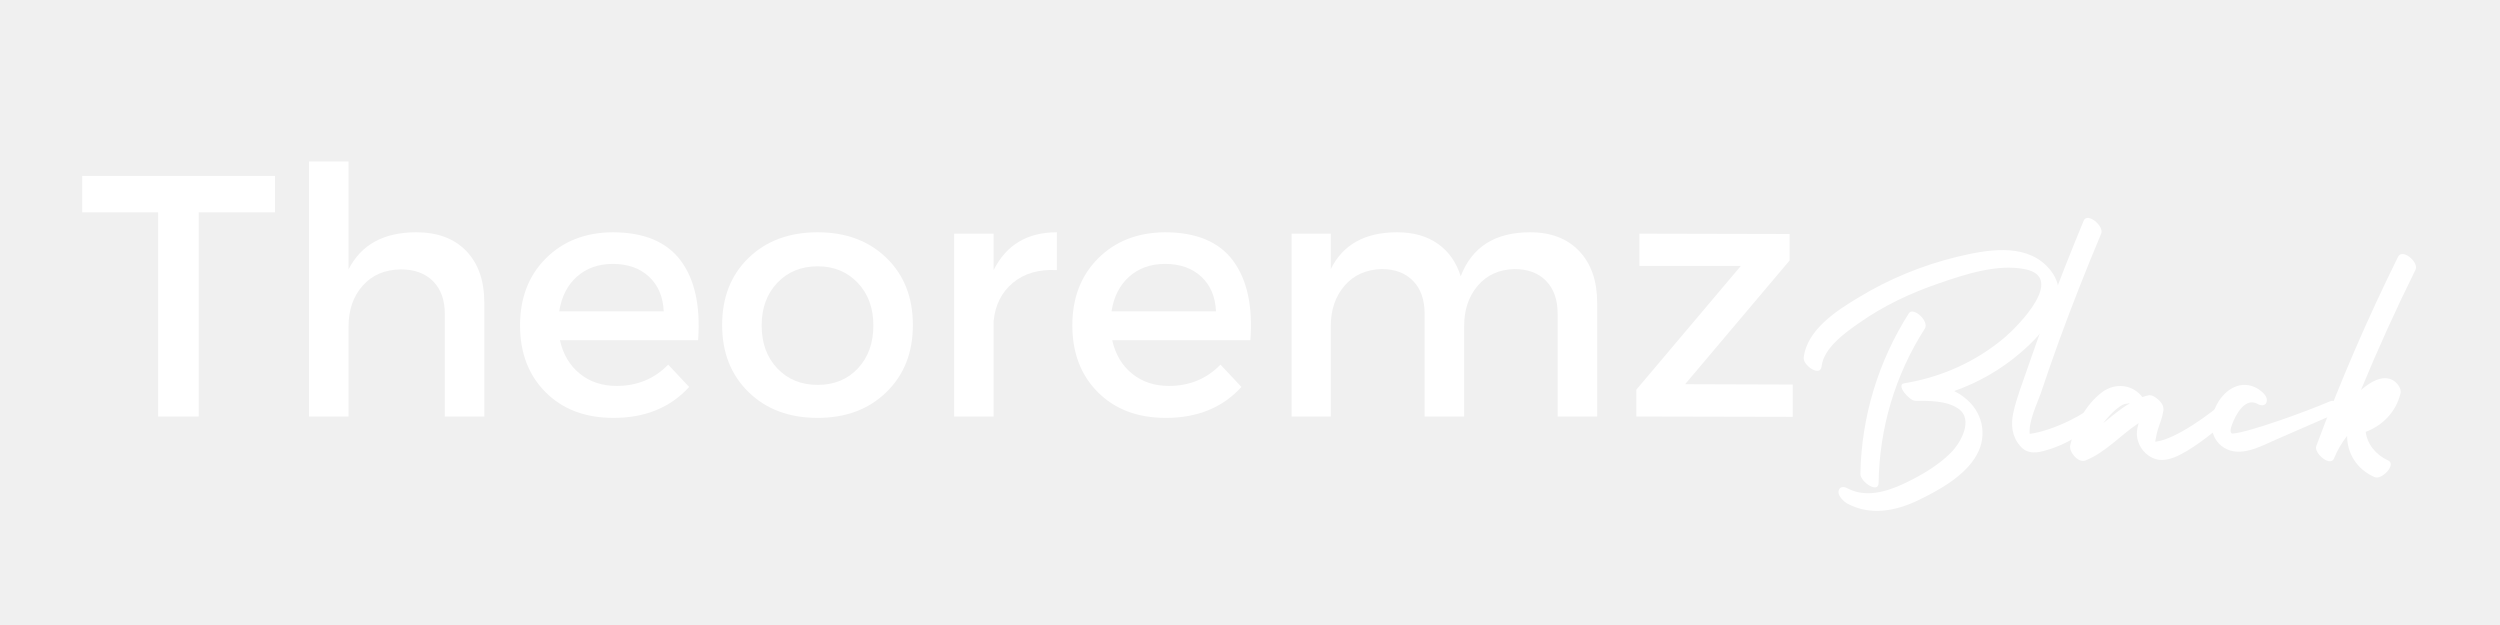
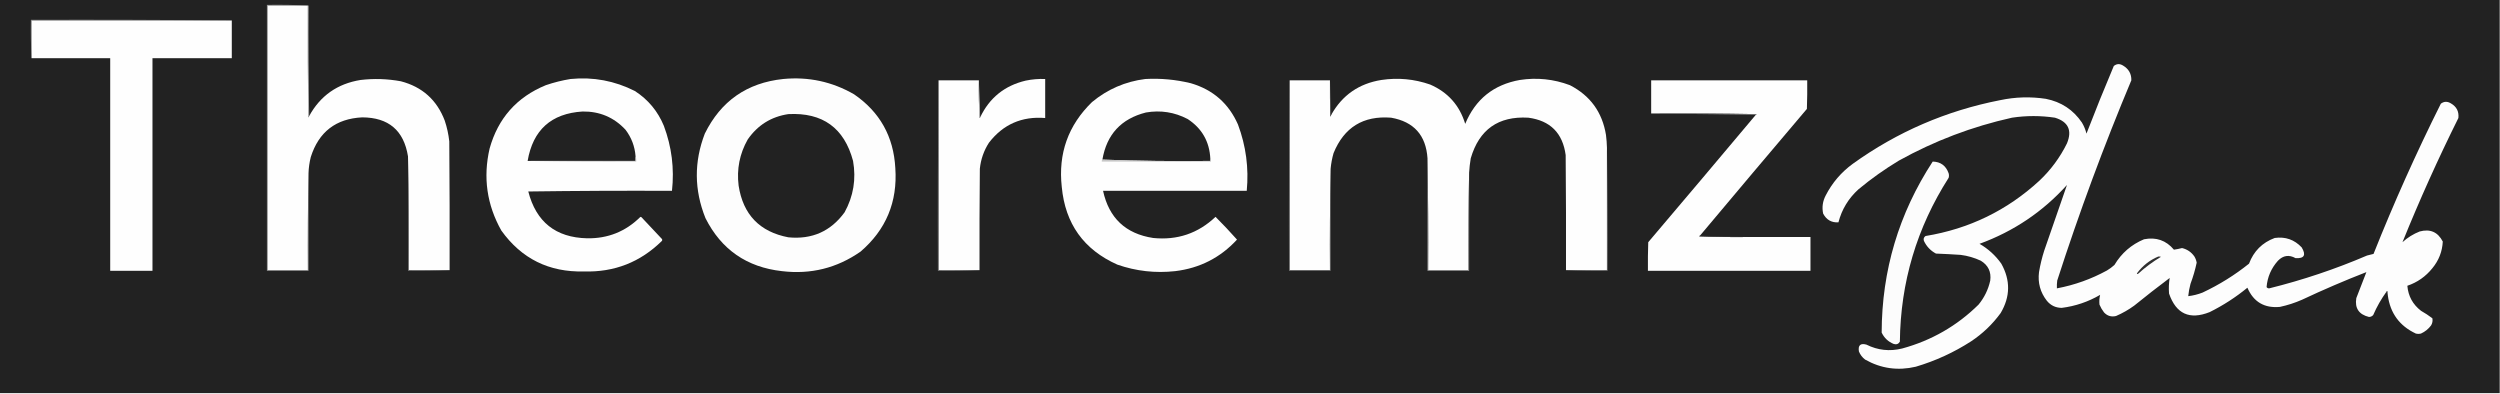
- <svg xmlns="http://www.w3.org/2000/svg" width="4000" zoomAndPan="magnify" viewBox="0 0 3000 750" height="1000" preserveAspectRatio="xMidYMid meet" version="1.0">
-   <defs>
-     <g />
-   </defs>
-   <g fill="#ffffff" fill-opacity="1">
-     <g transform="translate(94.92226, 499.8124)">
-       <g>
-         <path d="M 235.094 -245 L 143.531 -245 L 143.531 0 L 94.859 0 L 94.859 -245 L 3.719 -245 L 3.719 -288.719 L 235.094 -288.719 Z M 235.094 -245 " />
-       </g>
-     </g>
+ <svg xmlns="http://www.w3.org/2000/svg" version="1.1" width="3845px" height="605px" style="shape-rendering:geometricPrecision; text-rendering:geometricPrecision; image-rendering:optimizeQuality; fill-rule:evenodd; clip-rule:evenodd">
+   <g>
+     <path style="opacity:1" fill="#222222" d="M -0.5,-0.5 C 1281.17,-0.5 2562.83,-0.5 3844.5,-0.5C 3844.5,201.167 3844.5,402.833 3844.5,604.5C 2562.83,604.5 1281.17,604.5 -0.5,604.5C -0.5,402.833 -0.5,201.167 -0.5,-0.5 Z" />
  </g>
-   <g fill="#ffffff" fill-opacity="1">
-     <g transform="translate(333.7106, 499.8124)">
-       <g>
-         <path d="M 165.812 -221.078 C 191.383 -221.078 211.383 -213.582 225.812 -198.594 C 240.25 -183.613 247.469 -162.922 247.469 -136.516 L 247.469 0 L 200.047 0 L 200.047 -123.328 C 200.047 -139.828 195.367 -152.816 186.016 -162.297 C 176.672 -171.785 163.75 -176.531 147.25 -176.531 C 128 -176.258 112.734 -169.727 101.453 -156.938 C 90.18 -144.156 84.547 -127.863 84.547 -108.062 L 84.547 0 L 37.125 0 L 37.125 -306.047 L 84.547 -306.047 L 84.547 -176.531 C 99.672 -206.227 126.758 -221.078 165.812 -221.078 Z M 165.812 -221.078 " />
-       </g>
-     </g>
+   <g>
+     <path style="opacity:1" fill="#9b9b9b" d="M 474.5,8.5 C 474.167,8.5 473.833,8.5 473.5,8.5C 452.833,8.5 432.167,8.5 411.5,8.5C 411.5,144.167 411.5,279.833 411.5,415.5C 432.167,415.5 452.833,415.5 473.5,415.5C 473.168,365.664 473.501,315.997 474.5,266.5C 474.5,316.5 474.5,366.5 474.5,416.5C 453.167,416.5 431.833,416.5 410.5,416.5C 410.5,280.167 410.5,143.833 410.5,7.5C 432.007,7.169 453.34,7.503 474.5,8.5 Z" />
  </g>
-   <g fill="#ffffff" fill-opacity="1">
-     <g transform="translate(609.6162, 499.8124)">
-       <g>
-         <path d="M 125.391 -221.078 C 163.055 -221.078 190.344 -209.734 207.25 -187.047 C 224.164 -164.359 231.113 -132.531 228.094 -91.562 L 62.281 -91.562 C 66.133 -74.52 74.109 -61.113 86.203 -51.344 C 98.297 -41.582 113.004 -36.703 130.328 -36.703 C 155.078 -36.703 175.703 -45.227 192.203 -62.281 L 217.359 -35.469 C 194.816 -10.719 164.57 1.656 126.625 1.656 C 92.801 1.656 65.645 -8.586 45.156 -29.078 C 24.676 -49.566 14.438 -76.305 14.438 -109.297 C 14.438 -142.297 24.742 -169.102 45.359 -189.719 C 65.984 -210.344 92.66 -220.797 125.391 -221.078 Z M 61.453 -126.203 L 186.844 -126.203 C 186.02 -143.805 180.109 -157.691 169.109 -167.859 C 158.109 -178.035 143.672 -183.125 125.797 -183.125 C 108.473 -183.125 94.102 -178.035 82.688 -167.859 C 71.281 -157.691 64.203 -143.805 61.453 -126.203 Z M 61.453 -126.203 " />
-       </g>
-     </g>
+   <g>
+     <path style="opacity:1" fill="#fefefe" d="M 473.5,8.5 C 473.333,65.834 473.5,123.168 474,180.5C 474.717,179.956 475.217,179.289 475.5,178.5C 492.597,147.251 518.93,128.751 554.5,123C 575.282,120.546 595.949,121.213 616.5,125C 649.412,133.58 671.912,153.746 684,185.5C 687.484,195.919 689.817,206.586 691,217.5C 691.5,283.499 691.667,349.499 691.5,415.5C 670.5,415.5 649.5,415.5 628.5,415.5C 628.832,356.998 628.499,298.664 627.5,240.5C 621.13,200.645 597.63,180.645 557,180.5C 516.579,182.548 490.246,202.881 478,241.5C 475.913,249.696 474.747,258.029 474.5,266.5C 473.501,315.997 473.168,365.664 473.5,415.5C 452.833,415.5 432.167,415.5 411.5,415.5C 411.5,279.833 411.5,144.167 411.5,8.5C 432.167,8.5 452.833,8.5 473.5,8.5 Z" />
  </g>
-   <g fill="#ffffff" fill-opacity="1">
-     <g transform="translate(852.1163, 499.8124)">
-       <g>
-         <path d="M 129.094 -221.078 C 162.914 -221.078 190.41 -210.832 211.578 -190.344 C 232.754 -169.863 243.344 -142.988 243.344 -109.719 C 243.344 -76.719 232.754 -49.906 211.578 -29.281 C 190.41 -8.656 162.914 1.656 129.094 1.656 C 95 1.656 67.363 -8.656 46.188 -29.281 C 25.02 -49.906 14.438 -76.719 14.438 -109.719 C 14.438 -142.988 25.02 -169.863 46.188 -190.344 C 67.363 -210.832 95 -221.078 129.094 -221.078 Z M 129.094 -180.234 C 109.301 -180.234 93.148 -173.633 80.641 -160.438 C 68.129 -147.238 61.875 -130.191 61.875 -109.297 C 61.875 -88.129 68.129 -70.945 80.641 -57.75 C 93.148 -44.551 109.301 -37.953 129.094 -37.953 C 148.895 -37.953 164.984 -44.551 177.359 -57.75 C 189.734 -70.945 195.922 -88.129 195.922 -109.297 C 195.922 -130.191 189.66 -147.238 177.141 -160.438 C 164.629 -173.633 148.613 -180.234 129.094 -180.234 Z M 129.094 -180.234 " />
-       </g>
-     </g>
+   <g>
+     <path style="opacity:1" fill="#c2c2c2" d="M 473.5,8.5 C 473.833,8.5 474.167,8.5 474.5,8.5C 474.168,65.336 474.501,122.002 475.5,178.5C 475.217,179.289 474.717,179.956 474,180.5C 473.5,123.168 473.333,65.834 473.5,8.5 Z" />
  </g>
-   <g fill="#ffffff" fill-opacity="1">
-     <g transform="translate(1109.876, 499.8124)">
-       <g>
-         <path d="M 82.484 -219.422 L 82.484 -175.703 C 97.609 -205.953 122.906 -221.078 158.375 -221.078 L 158.375 -175.703 C 136.656 -176.805 119.055 -171.719 105.578 -160.438 C 92.109 -149.164 84.41 -133.906 82.484 -114.656 L 82.484 0 L 35.062 0 L 35.062 -219.422 Z M 82.484 -219.422 " />
-       </g>
-     </g>
+   <g>
+     <path style="opacity:1" fill="#8f8f8f" d="M 356.5,31.5 C 253.833,31.5 151.167,31.5 48.5,31.5C 48.5,50.833 48.5,70.167 48.5,89.5C 47.503,70.007 47.17,50.34 47.5,30.5C 150.668,30.167 253.668,30.5 356.5,31.5 Z" />
  </g>
-   <g fill="#ffffff" fill-opacity="1">
-     <g transform="translate(1272.367, 499.8124)">
-       <g>
-         <path d="M 125.391 -221.078 C 163.055 -221.078 190.344 -209.734 207.25 -187.047 C 224.164 -164.359 231.113 -132.531 228.094 -91.562 L 62.281 -91.562 C 66.133 -74.52 74.109 -61.113 86.203 -51.344 C 98.297 -41.582 113.004 -36.703 130.328 -36.703 C 155.078 -36.703 175.703 -45.227 192.203 -62.281 L 217.359 -35.469 C 194.816 -10.719 164.57 1.656 126.625 1.656 C 92.801 1.656 65.645 -8.586 45.156 -29.078 C 24.676 -49.566 14.438 -76.305 14.438 -109.297 C 14.438 -142.297 24.742 -169.102 45.359 -189.719 C 65.984 -210.344 92.66 -220.797 125.391 -221.078 Z M 61.453 -126.203 L 186.844 -126.203 C 186.02 -143.805 180.109 -157.691 169.109 -167.859 C 158.109 -178.035 143.672 -183.125 125.797 -183.125 C 108.473 -183.125 94.102 -178.035 82.688 -167.859 C 71.281 -157.691 64.203 -143.805 61.453 -126.203 Z M 61.453 -126.203 " />
-       </g>
-     </g>
+   <g>
+     <path style="opacity:1" fill="#fefefe" d="M 356.5,31.5 C 356.5,50.833 356.5,70.167 356.5,89.5C 315.833,89.5 275.167,89.5 234.5,89.5C 234.5,198.5 234.5,307.5 234.5,416.5C 212.833,416.5 191.167,416.5 169.5,416.5C 169.5,307.5 169.5,198.5 169.5,89.5C 129.167,89.5 88.833,89.5 48.5,89.5C 48.5,70.167 48.5,50.833 48.5,31.5C 151.167,31.5 253.833,31.5 356.5,31.5 Z" />
  </g>
-   <g fill="#ffffff" fill-opacity="1">
-     <g transform="translate(1514.867, 499.8124)">
-       <g>
-         <path d="M 321.297 -221.078 C 346.316 -221.078 365.977 -213.516 380.281 -198.391 C 394.582 -183.266 401.734 -162.641 401.734 -136.516 L 401.734 0 L 354.297 0 L 354.297 -123.328 C 354.297 -140.098 349.688 -153.223 340.469 -162.703 C 331.258 -172.191 318.547 -176.938 302.328 -176.938 C 283.898 -176.395 269.254 -169.727 258.391 -156.938 C 247.535 -144.156 242.109 -128 242.109 -108.469 L 242.109 0 L 194.672 0 L 194.672 -123.328 C 194.672 -140.098 190.066 -153.223 180.859 -162.703 C 171.648 -172.191 159.07 -176.938 143.125 -176.938 C 124.426 -176.395 109.578 -169.727 98.578 -156.938 C 87.578 -144.156 82.078 -128 82.078 -108.469 L 82.078 0 L 35.062 0 L 35.062 -219.422 L 82.078 -219.422 L 82.078 -176.938 C 96.648 -206.363 123.188 -221.078 161.688 -221.078 C 181.207 -221.078 197.5 -216.469 210.562 -207.25 C 223.625 -198.039 232.766 -185.051 237.984 -168.281 C 251.461 -203.477 279.234 -221.078 321.297 -221.078 Z M 321.297 -221.078 " />
-       </g>
-     </g>
+   <g>
+     <path style="opacity:1" fill="#fdfdfd" d="M 3672.5,454.5 C 3672.81,452.076 3672.47,449.743 3671.5,447.5C 3670.89,447.624 3670.56,447.957 3670.5,448.5C 3662.4,459.691 3655.57,471.691 3650,484.5C 3648.28,486.444 3646.11,487.444 3643.5,487.5C 3627.93,483.635 3621.43,473.968 3624,458.5C 3629.07,445.127 3634.24,431.794 3639.5,418.5C 3606.29,431.42 3573.29,445.586 3540.5,461C 3529.52,465.827 3518.19,469.494 3506.5,472C 3482.64,474.241 3465.97,464.407 3456.5,442.5C 3438.65,457.167 3419.31,469.667 3398.5,480C 3367.64,492.317 3346.81,482.817 3336,451.5C 3335.34,443.397 3335.67,435.397 3337,427.5C 3318.56,441.304 3300.4,455.471 3282.5,470C 3273.82,476.345 3264.48,481.678 3254.5,486C 3247.24,487.781 3241.07,485.948 3236,480.5C 3233.16,476.828 3230.83,472.828 3229,468.5C 3228.46,463.363 3228.8,458.363 3230,453.5C 3211.66,464.176 3191.99,470.843 3171,473.5C 3161.61,473.445 3153.94,469.778 3148,462.5C 3137.94,449.556 3133.94,434.89 3136,418.5C 3137.88,407.309 3140.55,396.309 3144,385.5C 3155.71,351.712 3167.37,318.045 3179,284.5C 3141.75,325.724 3096.92,355.89 3044.5,375C 3057.87,382.696 3069.03,392.863 3078,405.5C 3092.26,430.988 3091.93,456.321 3077,481.5C 3064.47,498.696 3049.3,513.196 3031.5,525C 3005.06,542.052 2976.73,555.052 2946.5,564C 2918.93,570.497 2892.93,566.831 2868.5,553C 2864.15,549.663 2860.99,545.496 2859,540.5C 2857.49,531.008 2861.32,527.508 2870.5,530C 2888.03,538.749 2906.36,540.749 2925.5,536C 2970.69,523.665 3009.86,501.165 3043,468.5C 3051.92,457.659 3057.92,445.326 3061,431.5C 3062.74,418.141 3057.9,407.974 3046.5,401C 3036.64,396.381 3026.31,393.381 3015.5,392C 3002.84,391.152 2990.18,390.485 2977.5,390C 2969.19,385.569 2963.03,379.069 2959,370.5C 2957.96,367.364 2958.79,364.864 2961.5,363C 3028.57,351.964 3086.9,323.63 3136.5,278C 3154.14,261.367 3168.3,242.2 3179,220.5C 3187.24,200.475 3181.07,187.308 3160.5,181C 3138.5,177.704 3116.5,177.704 3094.5,181C 3033.27,194.623 2975.27,216.623 2920.5,247C 2898.72,260.113 2878.06,274.78 2858.5,291C 2843,305.017 2832.67,322.017 2827.5,342C 2816.86,342.592 2809.03,338.092 2804,328.5C 2801.94,318.756 2803.28,309.423 2808,300.5C 2817.96,281.102 2831.8,264.935 2849.5,252C 2917.82,202.873 2993.49,170.206 3076.5,154C 3099.73,149.115 3123.07,148.448 3146.5,152C 3170.1,156.634 3188.6,168.801 3202,188.5C 3205.17,193.834 3207.5,199.501 3209,205.5C 3222.45,170.607 3236.45,135.94 3251,101.5C 3255.54,97.837 3260.37,97.67 3265.5,101C 3274.08,106.201 3278.25,113.701 3278,123.5C 3235.66,224.52 3197.66,327.186 3164,431.5C 3163.5,435.486 3163.33,439.486 3163.5,443.5C 3190.58,438.418 3216.24,429.252 3240.5,416C 3244.61,413.552 3248.45,410.719 3252,407.5C 3262.87,389.286 3278.04,376.119 3297.5,368C 3316.11,364.324 3331.45,369.657 3343.5,384C 3347.64,383.428 3351.8,382.595 3356,381.5C 3363.92,383.401 3370.25,387.734 3375,394.5C 3376.76,397.449 3377.93,400.616 3378.5,404C 3376.15,415.063 3372.98,425.896 3369,436.5C 3367.3,442.76 3366.13,449.093 3365.5,455.5C 3373.02,454.62 3380.35,452.787 3387.5,450C 3413.19,437.938 3437.03,423.105 3459,405.5C 3466.22,386.282 3479.38,373.115 3498.5,366C 3514.9,363.687 3528.73,368.521 3540,380.5C 3547.12,392.335 3543.95,397.835 3530.5,397C 3520.51,391.433 3511.51,392.767 3503.5,401C 3493.11,412.603 3487.28,426.103 3486,441.5C 3486.96,442.894 3488.29,443.561 3490,443.5C 3541.55,430.739 3591.71,413.906 3640.5,393C 3643.82,392.121 3647.15,391.287 3650.5,390.5C 3681.71,312.081 3716.21,235.081 3754,159.5C 3758.88,155.815 3764.04,155.649 3769.5,159C 3778.25,164.057 3782.08,171.557 3781,181.5C 3749.8,244.212 3721.14,307.879 3695,372.5C 3702.79,365.385 3711.62,359.885 3721.5,356C 3737.56,351.681 3749.39,356.848 3757,371.5C 3756.21,386.87 3750.87,400.537 3741,412.5C 3730.73,425.289 3717.9,434.289 3702.5,439.5C 3703.86,455.379 3710.86,468.212 3723.5,478C 3729.59,481.46 3735.42,485.294 3741,489.5C 3741.74,493.402 3741.07,497.068 3739,500.5C 3734.92,505.964 3729.75,510.131 3723.5,513C 3720.83,513.667 3718.17,513.667 3715.5,513C 3690.55,501.26 3676.22,481.76 3672.5,454.5 Z" />
  </g>
-   <g fill="#ffffff" fill-opacity="1">
-     <g transform="translate(1945.016, 499.8124)">
-       <g>
-         <path d="M 202.516 -187.25 L 77.125 -38.766 L 206.234 -38.359 L 206.234 0.406 L 18.562 0 L 18.562 -32.172 L 143.953 -180.656 L 22.266 -180.656 L 22.266 -219.422 L 202.516 -219.016 Z M 202.516 -187.25 " />
-       </g>
-     </g>
+   <g>
+     <path style="opacity:1" fill="#fefefe" d="M 877.5,121.5 C 912.379,118.074 945.379,124.241 976.5,140C 996.85,153.175 1011.68,171.008 1021,193.5C 1033.1,225.785 1037.27,259.118 1033.5,293.5C 959.83,293.167 886.164,293.5 812.5,294.5C 824.542,341.383 854.709,365.383 903,366.5C 934.829,367.009 961.995,356.176 984.5,334C 985.167,333.333 985.833,333.333 986.5,334C 997,345.167 1007.5,356.333 1018,367.5C 1018.67,368.5 1018.67,369.5 1018,370.5C 984.846,403.226 944.846,418.892 898,417.5C 844.315,418.824 801.982,397.824 771,354.5C 748.771,314.9 742.771,272.9 753,228.5C 765.992,181.847 794.825,149.347 839.5,131C 852.029,126.734 864.695,123.567 877.5,121.5 Z" />
  </g>
-   <g fill="#ffffff" fill-opacity="1">
-     <g transform="translate(2152.727, 532.8037)">
-       <g>
-         <path d="M 101.602 46.957 C 102.41 -18.621 121.438 -82.98 157.059 -138.438 C 162.727 -147.344 143.293 -164.75 138.031 -157.059 C 101.195 -99.172 80.957 -32.789 79.742 36.027 C 79.742 45.336 101.195 59.91 101.602 46.957 Z M 303.188 -213.727 C 275.254 -241.66 229.918 -232.754 195.918 -224.656 C 154.223 -214.539 113.746 -197.941 77.312 -175.68 C 51.406 -160.297 15.383 -136.816 11.738 -103.625 C 10.523 -94.719 31.574 -79.742 33.191 -93.102 C 35.621 -115.363 61.934 -133.984 78.934 -145.723 C 107.672 -165.965 140.461 -181.344 173.652 -192.68 C 205.227 -203.609 244.492 -216.562 277.684 -209.68 C 325.855 -199.559 269.992 -142.484 252.992 -127.914 C 218.586 -98.77 176.891 -80.148 132.367 -72.863 C 121.84 -71.242 138.438 -51.812 145.723 -51.812 C 161.914 -51.812 182.965 -52.219 197.133 -42.504 C 216.156 -29.551 199.965 -0.809 187.82 10.93 C 172.441 26.312 151.391 38.453 131.555 47.766 C 110.508 57.48 85.816 64.766 63.957 53.027 C 59.504 50.598 54.242 51.004 53.434 57.074 C 53.027 62.742 59.91 69.219 64.359 71.648 C 91.887 86.219 121.84 80.555 148.961 67.598 C 174.059 55.457 205.227 38.453 219.395 12.953 C 232.754 -10.93 226.277 -39.266 204.418 -55.859 C 200.371 -59.098 196.32 -61.527 192.273 -63.551 C 221.016 -73.672 248.137 -89.055 271.613 -109.293 C 300.758 -133.984 339.211 -177.703 303.188 -213.727 Z M 303.188 -213.727 " />
-       </g>
-     </g>
+   <g>
+     <path style="opacity:1" fill="#fdfdfd" d="M 1204.5,121.5 C 1243.44,117.763 1279.78,125.596 1313.5,145C 1353.19,172.198 1374.36,210.032 1377,258.5C 1380.57,310.514 1362.73,353.347 1323.5,387C 1287.16,412.352 1246.82,422.352 1202.5,417C 1148.48,410.931 1109.31,383.765 1085,335.5C 1067.61,292.284 1067.28,248.951 1084,205.5C 1108.7,155.393 1148.87,127.393 1204.5,121.5 Z" />
  </g>
-   <g fill="#ffffff" fill-opacity="1">
-     <g transform="translate(2423.511, 532.8037)">
-       <g>
-         <path d="M 92.695 -49.383 C 81.363 -37.242 41.691 -16.191 12.145 -12.145 C 10.523 -27.121 21.453 -49.383 25.098 -59.91 C 32.383 -81.363 39.668 -102.816 47.359 -123.863 C 63.148 -167.176 80.148 -210.086 97.957 -252.586 C 101.602 -261.492 81.363 -278.492 76.91 -267.969 C 60.719 -229.109 45.336 -189.844 30.766 -150.176 C 23.477 -131.152 17 -112.125 10.121 -92.695 C 4.047 -74.48 -3.645 -55.859 -7.691 -36.836 C -10.523 -23.074 -9.309 -9.309 0.406 2.023 C 9.309 12.953 21.453 10.93 34.004 6.883 C 59.91 -0.809 86.219 -18.215 104.84 -38.051 C 111.723 -45.742 99.578 -57.074 92.695 -49.383 Z M 92.695 -49.383 " />
-       </g>
-     </g>
+   <g>
+     <path style="opacity:1" fill="#fefefe" d="M 1506.5,415.5 C 1485.5,415.5 1464.5,415.5 1443.5,415.5C 1443.5,318.167 1443.5,220.833 1443.5,123.5C 1464.17,123.5 1484.83,123.5 1505.5,123.5C 1505.17,142.845 1505.5,162.178 1506.5,181.5C 1507.11,181.376 1507.44,181.043 1507.5,180.5C 1521.69,150.543 1545.03,131.71 1577.5,124C 1587.39,121.95 1597.39,121.117 1607.5,121.5C 1607.5,141.5 1607.5,161.5 1607.5,181.5C 1571.59,178.617 1542.76,191.284 1521,219.5C 1513.16,231.698 1508.49,245.031 1507,259.5C 1506.5,311.499 1506.33,363.499 1506.5,415.5 Z" />
  </g>
-   <g fill="#ffffff" fill-opacity="1">
-     <g transform="translate(2517.82, 532.8037)">
-       <g>
-         <path d="M 151.797 -51.406 C 136.414 -37.645 93.508 -5.668 69.219 -2.832 C 68.812 -2.832 68.812 -2.832 68.41 -2.832 C 69.625 -8.906 70.434 -14.574 72.863 -21.051 C 74.887 -27.121 77.312 -33.191 78.125 -39.668 C 78.527 -40.48 78.527 -41.691 78.125 -43.312 C 78.125 -47.359 73.672 -52.621 68.812 -55.859 C 65.98 -57.883 62.742 -59.098 59.91 -58.289 C 57.48 -57.883 55.457 -57.074 53.027 -56.266 C 41.691 -71.242 21.051 -74.074 4.859 -62.336 C -14.977 -47.359 -28.336 -22.262 -33.598 1.621 C -35.215 9.715 -23.883 23.074 -15.383 19.836 C 8.906 10.121 27.121 -10.93 48.574 -25.098 C 46.551 -18.215 45.336 -11.336 47.766 -3.645 C 51.004 7.691 61.121 17.406 73.266 19.023 C 85.41 20.238 97.148 13.762 106.863 8.098 C 128.316 -4.859 147.344 -21.453 165.965 -38.051 C 173.25 -44.93 159.488 -58.695 151.797 -51.406 Z M 5.668 -24.691 C 5.668 -24.691 6.07 -25.098 6.07 -25.098 C 10.523 -30.766 15.383 -36.43 20.645 -40.883 C 24.289 -43.719 27.93 -46.957 32.383 -48.168 C 34.004 -48.168 35.621 -48.574 37.242 -48.98 C 37.242 -48.574 37.242 -48.574 37.645 -48.574 C 26.312 -42.098 16.191 -33.191 5.668 -24.691 Z M 5.668 -24.691 " />
-       </g>
-     </g>
+   <g>
+     <path style="opacity:1" fill="#fefefe" d="M 1761.5,121.5 C 1785.19,120.232 1808.52,122.398 1831.5,128C 1865.54,137.932 1889.71,159.098 1904,191.5C 1916.32,224.371 1920.82,258.371 1917.5,293.5C 1843.83,293.5 1770.17,293.5 1696.5,293.5C 1705.6,335.365 1731.27,359.532 1773.5,366C 1810.62,369.794 1842.62,358.961 1869.5,333.5C 1880.84,344.838 1891.84,356.505 1902.5,368.5C 1876.95,396.279 1845.28,412.446 1807.5,417C 1777.02,420.364 1747.36,417.031 1718.5,407C 1666.79,383.934 1638.29,344.1 1633,287.5C 1627.32,236.178 1642.82,192.678 1679.5,157C 1703.42,137.203 1730.76,125.37 1761.5,121.5 Z" />
  </g>
-   <g fill="#ffffff" fill-opacity="1">
-     <g transform="translate(2672.034, 532.8037)">
-       <g>
-         <path d="M 123.461 -51.004 C 94.316 -38.453 26.715 -14.168 7.691 -12.547 C 6.07 -12.145 2.43 -13.359 6.477 -23.477 C 10.523 -34.812 22.262 -57.074 37.645 -47.766 C 42.098 -45.336 47.766 -46.145 48.168 -51.812 C 48.98 -57.883 41.691 -63.551 37.242 -66.387 C -2.023 -89.457 -39.668 -18.621 -3.238 4.453 C 16.598 16.598 40.48 2.832 59.098 -5.262 C 83.387 -15.785 107.27 -26.312 131.555 -36.836 C 141.676 -41.691 132.367 -55.051 123.461 -51.004 Z M 123.461 -51.004 " />
-       </g>
-     </g>
+   <g>
+     <path style="opacity:1" fill="#fefefe" d="M 2471.5,227.5 C 2471.5,290.167 2471.5,352.833 2471.5,415.5C 2450.5,415.5 2429.5,415.5 2408.5,415.5C 2408.67,356.499 2408.5,297.499 2408,238.5C 2403.45,204.618 2384.29,185.452 2350.5,181C 2304.48,178.346 2274.98,199.179 2262,243.5C 2260.78,250.791 2259.94,258.124 2259.5,265.5C 2258.5,315.331 2258.17,365.331 2258.5,415.5C 2237.83,415.5 2217.17,415.5 2196.5,415.5C 2196.83,357.998 2196.5,300.664 2195.5,243.5C 2193.16,207.994 2174.49,187.161 2139.5,181C 2096.72,177.641 2067.22,195.807 2051,235.5C 2048.75,243.361 2047.25,251.361 2046.5,259.5C 2045.5,311.331 2045.17,363.331 2045.5,415.5C 2024.83,415.5 2004.17,415.5 1983.5,415.5C 1983.5,318.167 1983.5,220.833 1983.5,123.5C 2004.17,123.5 2024.83,123.5 2045.5,123.5C 2045.33,142.17 2045.5,160.836 2046,179.5C 2046.51,178.473 2047.01,177.473 2047.5,176.5C 2064.39,146.362 2090.06,128.528 2124.5,123C 2150.11,119.173 2175.11,121.506 2199.5,130C 2226.84,141.838 2244.84,162.004 2253.5,190.5C 2269.15,152.694 2297.15,130.194 2337.5,123C 2363.91,118.96 2389.58,121.626 2414.5,131C 2445.81,147.078 2464.31,172.578 2470,207.5C 2470.83,214.146 2471.33,220.813 2471.5,227.5 Z" />
  </g>
-   <g fill="#ffffff" fill-opacity="1">
-     <g transform="translate(2798.319, 532.8037)">
-       <g>
-         <path d="M 79.34 -224.656 C 42.906 -150.984 10.121 -75.289 -18.621 2.023 C -21.453 8.5 -11.336 19.023 -4.047 20.645 C -1.215 21.051 1.215 20.238 2.43 17.406 C 6.477 7.691 11.738 -1.621 18.215 -9.715 C 18.215 11.336 29.953 30.359 51.004 39.668 C 59.91 43.719 77.719 24.289 67.598 19.836 C 52.621 12.953 42.504 0.406 40.48 -14.574 C 61.121 -22.262 76.91 -38.859 82.172 -60.312 C 84.195 -66.789 77.312 -74.887 71.648 -77.312 C 59.504 -82.578 46.145 -74.48 34.812 -64.766 C 55.051 -113.746 76.91 -161.914 100.387 -209.273 C 104.434 -218.18 84.602 -235.18 79.34 -224.656 Z M 79.34 -224.656 " />
-       </g>
-     </g>
+   <g>
+     <path style="opacity:1" fill="#868686" d="M 1443.5,123.5 C 1443.5,220.833 1443.5,318.167 1443.5,415.5C 1464.5,415.5 1485.5,415.5 1506.5,415.5C 1485.34,416.497 1464.01,416.831 1442.5,416.5C 1442.17,318.665 1442.5,220.999 1443.5,123.5 Z" />
+   </g>
+   <g>
+     <path style="opacity:1" fill="#d2d2d2" d="M 1505.5,123.5 C 1506.17,142.5 1506.83,161.5 1507.5,180.5C 1507.44,181.043 1507.11,181.376 1506.5,181.5C 1505.5,162.178 1505.17,142.845 1505.5,123.5 Z" />
+   </g>
+   <g>
+     <path style="opacity:1" fill="#7d7d7d" d="M 1983.5,123.5 C 1983.5,220.833 1983.5,318.167 1983.5,415.5C 2004.17,415.5 2024.83,415.5 2045.5,415.5C 2045.17,363.331 2045.5,311.331 2046.5,259.5C 2046.5,311.833 2046.5,364.167 2046.5,416.5C 2025.17,416.5 2003.83,416.5 1982.5,416.5C 1982.17,318.665 1982.5,220.999 1983.5,123.5 Z" />
+   </g>
+   <g>
+     <path style="opacity:1" fill="#fefefe" d="M 2614.5,362.5 C 2613.96,362.56 2613.62,362.893 2613.5,363.5C 2638.82,364.5 2664.16,364.833 2689.5,364.5C 2721.17,364.5 2752.83,364.5 2784.5,364.5C 2784.5,381.833 2784.5,399.167 2784.5,416.5C 2701.17,416.5 2617.83,416.5 2534.5,416.5C 2534.33,401.83 2534.5,387.163 2535,372.5C 2590.38,307.294 2645.54,241.961 2700.5,176.5C 2701.04,176.44 2701.38,176.107 2701.5,175.5C 2647.5,174.5 2593.5,174.167 2539.5,174.5C 2539.5,157.5 2539.5,140.5 2539.5,123.5C 2619.5,123.5 2699.5,123.5 2779.5,123.5C 2779.67,138.17 2779.5,152.837 2779,167.5C 2723.96,232.373 2669.12,297.373 2614.5,362.5 Z" />
+   </g>
+   <g>
+     <path style="opacity:1" fill="#595959" d="M 2045.5,123.5 C 2046.17,141.167 2046.83,158.833 2047.5,176.5C 2047.01,177.473 2046.51,178.473 2046,179.5C 2045.5,160.836 2045.33,142.17 2045.5,123.5 Z" />
+   </g>
+   <g>
+     <path style="opacity:1" fill="#222222" d="M 977.5,240.5 C 977.5,242.833 977.5,245.167 977.5,247.5C 922.167,247.5 866.833,247.5 811.5,247.5C 819.653,199.844 847.82,174.51 896,171.5C 922.243,171.128 944.243,180.461 962,199.5C 971.204,211.609 976.371,225.275 977.5,240.5 Z" />
+   </g>
+   <g>
+     <path style="opacity:1" fill="#222222" d="M 1861.5,244.5 C 1861.5,245.5 1861.5,246.5 1861.5,247.5C 1805.82,248.163 1750.49,247.496 1695.5,245.5C 1702.06,206.775 1724.39,182.608 1762.5,173C 1784.98,169.142 1806.31,172.476 1826.5,183C 1848.63,197.412 1860.3,217.912 1861.5,244.5 Z" />
+   </g>
+   <g>
+     <path style="opacity:1" fill="#909090" d="M 2539.5,174.5 C 2593.5,174.167 2647.5,174.5 2701.5,175.5C 2701.38,176.107 2701.04,176.44 2700.5,176.5C 2646.83,175.833 2593.17,175.167 2539.5,174.5 Z" />
+   </g>
+   <g>
+     <path style="opacity:1" fill="#222222" d="M 1212.5,175.5 C 1265.23,172.765 1298.4,196.765 1312,247.5C 1316.94,275.44 1312.61,301.774 1299,326.5C 1277.75,355.717 1248.92,368.55 1212.5,365C 1168.38,356.547 1142.88,330.047 1136,285.5C 1132.86,260.195 1137.53,236.529 1150,214.5C 1165.26,192.457 1186.1,179.457 1212.5,175.5 Z" />
+   </g>
+   <g>
+     <path style="opacity:1" fill="#7c7c7c" d="M 2471.5,227.5 C 2472.5,290.331 2472.83,353.331 2472.5,416.5C 2450.99,416.831 2429.66,416.497 2408.5,415.5C 2429.5,415.5 2450.5,415.5 2471.5,415.5C 2471.5,352.833 2471.5,290.167 2471.5,227.5 Z" />
+   </g>
+   <g>
+     <path style="opacity:1" fill="#c5c5c5" d="M 977.5,240.5 C 978.473,242.948 978.806,245.615 978.5,248.5C 922.664,248.832 866.998,248.499 811.5,247.5C 866.833,247.5 922.167,247.5 977.5,247.5C 977.5,245.167 977.5,242.833 977.5,240.5 Z" />
+   </g>
+   <g>
+     <path style="opacity:1" fill="#c7c7c7" d="M 1861.5,244.5 C 1862.43,245.568 1862.77,246.901 1862.5,248.5C 1806.5,248.5 1750.5,248.5 1694.5,248.5C 1694.26,247.209 1694.6,246.209 1695.5,245.5C 1750.49,247.496 1805.82,248.163 1861.5,247.5C 1861.5,246.5 1861.5,245.5 1861.5,244.5 Z" />
+   </g>
+   <g>
+     <path style="opacity:1" fill="#fcfcfc" d="M 2972.5,248.5 C 2984.68,248.827 2992.85,254.827 2997,266.5C 2997.67,268.833 2997.67,271.167 2997,273.5C 2947.98,350.234 2922.98,434.234 2922,525.5C 2919.84,529.124 2916.67,530.291 2912.5,529C 2904.03,525.533 2897.87,519.7 2894,511.5C 2894.25,415.929 2920.42,328.263 2972.5,248.5 Z" />
+   </g>
+   <g>
+     <path style="opacity:1" fill="#a5a5a5" d="M 2195.5,243.5 C 2196.5,300.664 2196.83,357.998 2196.5,415.5C 2217.17,415.5 2237.83,415.5 2258.5,415.5C 2258.17,365.331 2258.5,315.331 2259.5,265.5C 2259.5,315.833 2259.5,366.167 2259.5,416.5C 2238.17,416.5 2216.83,416.5 2195.5,416.5C 2195.5,358.833 2195.5,301.167 2195.5,243.5 Z" />
+   </g>
+   <g>
+     <path style="opacity:1" fill="#3a3a3a" d="M 2614.5,362.5 C 2639.5,363.167 2664.5,363.833 2689.5,364.5C 2664.16,364.833 2638.82,364.5 2613.5,363.5C 2613.62,362.893 2613.96,362.56 2614.5,362.5 Z" />
+   </g>
+   <g>
+     <path style="opacity:1" fill="#2f2f2f" d="M 3319.5,394.5 C 3320.87,394.343 3322.21,394.51 3323.5,395C 3310.99,402.511 3299.32,411.177 3288.5,421C 3287.67,421.688 3287,421.521 3286.5,420.5C 3295.25,408.725 3306.25,400.058 3319.5,394.5 Z" />
+   </g>
+   <g>
+     <path style="opacity:1" fill="#7c7c7c" d="M 627.5,240.5 C 628.499,298.664 628.832,356.998 628.5,415.5C 649.5,415.5 670.5,415.5 691.5,415.5C 670.34,416.497 649.007,416.831 627.5,416.5C 627.5,357.833 627.5,299.167 627.5,240.5 Z" />
+   </g>
+   <g>
+     <path style="opacity:1" fill="#929292" d="M 3670.5,448.5 C 3670.56,447.957 3670.89,447.624 3671.5,447.5C 3672.47,449.743 3672.81,452.076 3672.5,454.5C 3671.83,452.5 3671.17,450.5 3670.5,448.5 Z" />
  </g>
</svg>
